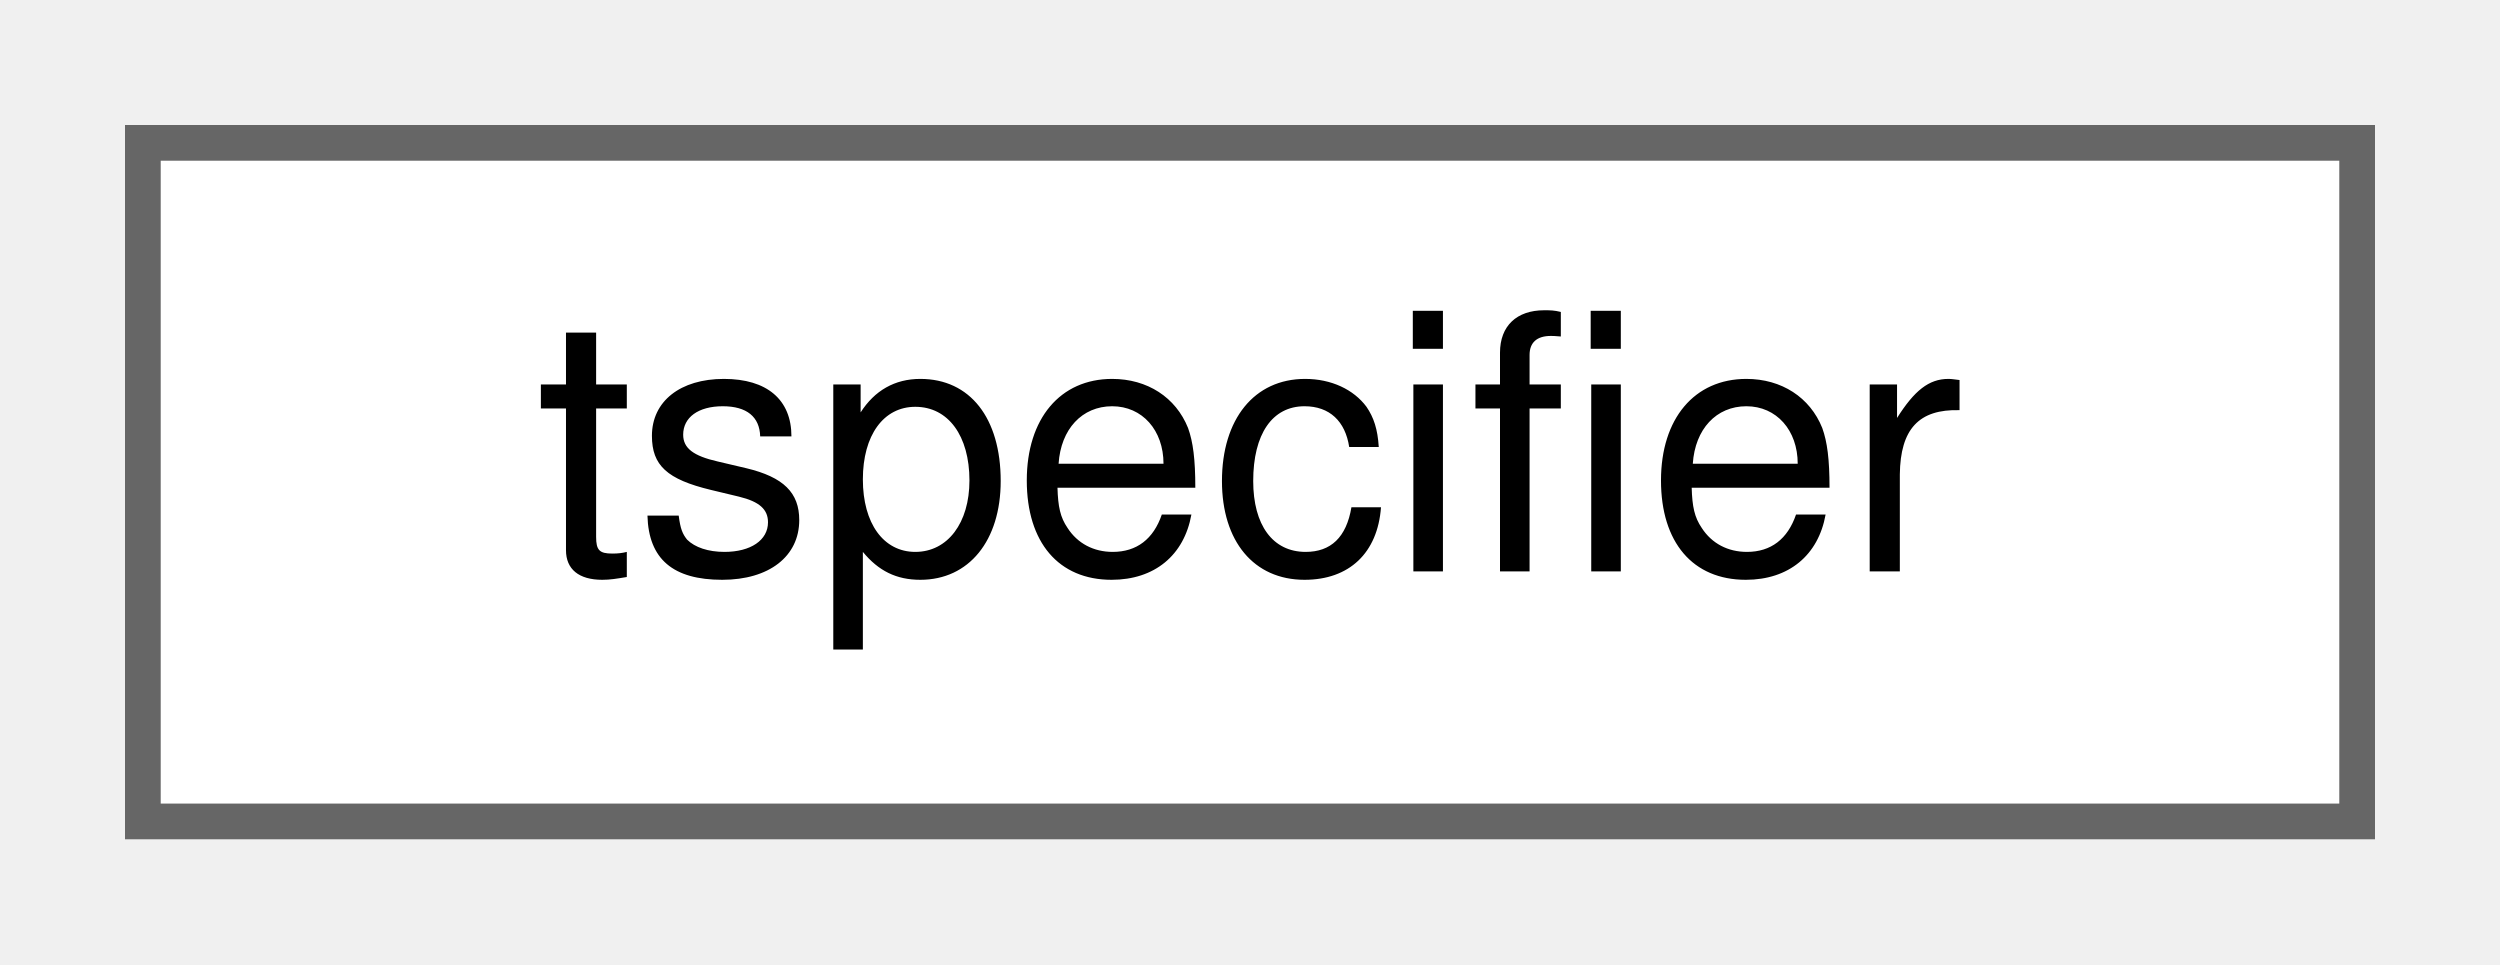
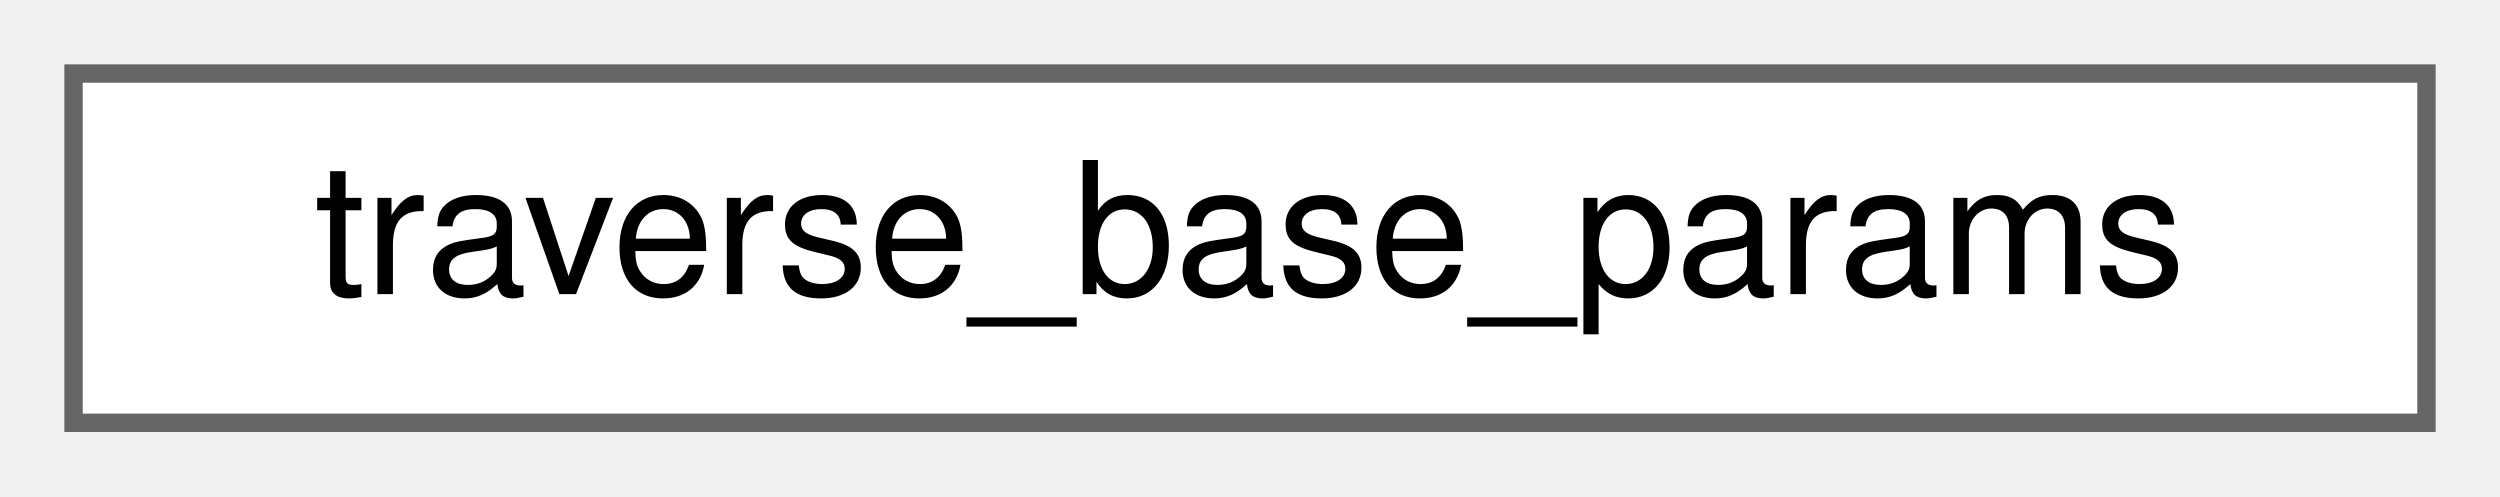
- <svg xmlns="http://www.w3.org/2000/svg" xmlns:xlink="http://www.w3.org/1999/xlink" width="70pt" height="27pt" viewBox="0.00 0.00 70.00 27.00">
+ <svg xmlns="http://www.w3.org/2000/svg" xmlns:xlink="http://www.w3.org/1999/xlink" width="136pt" height="27pt" viewBox="0.00 0.00 136.00 27.00">
  <g id="graph0" class="graph" transform="scale(1 1) rotate(0) translate(4 23)">
    <g id="Node000000" class="node">
      <g id="a_Node000000">
-         <a xlink:href="structtspecifier.html" target="_top" xlink:title=" ">
-           <polygon fill="white" stroke="#666666" points="62,-19 0,-19 0,0 62,0 62,-19" />
-           <text text-anchor="middle" x="31" y="-7" font-family="Helvetica,sans-Serif" font-size="10.00">tspecifier</text>
+         <a xlink:href="structtraverse__base__params.html" target="_top" xlink:title=" ">
+           <polygon fill="white" stroke="#666666" points="128,-19 0,-19 0,0 128,0 128,-19" />
+           <text text-anchor="middle" x="64" y="-7" font-family="Helvetica,sans-Serif" font-size="10.00">traverse_base_params</text>
        </a>
      </g>
    </g>
  </g>
</svg>
